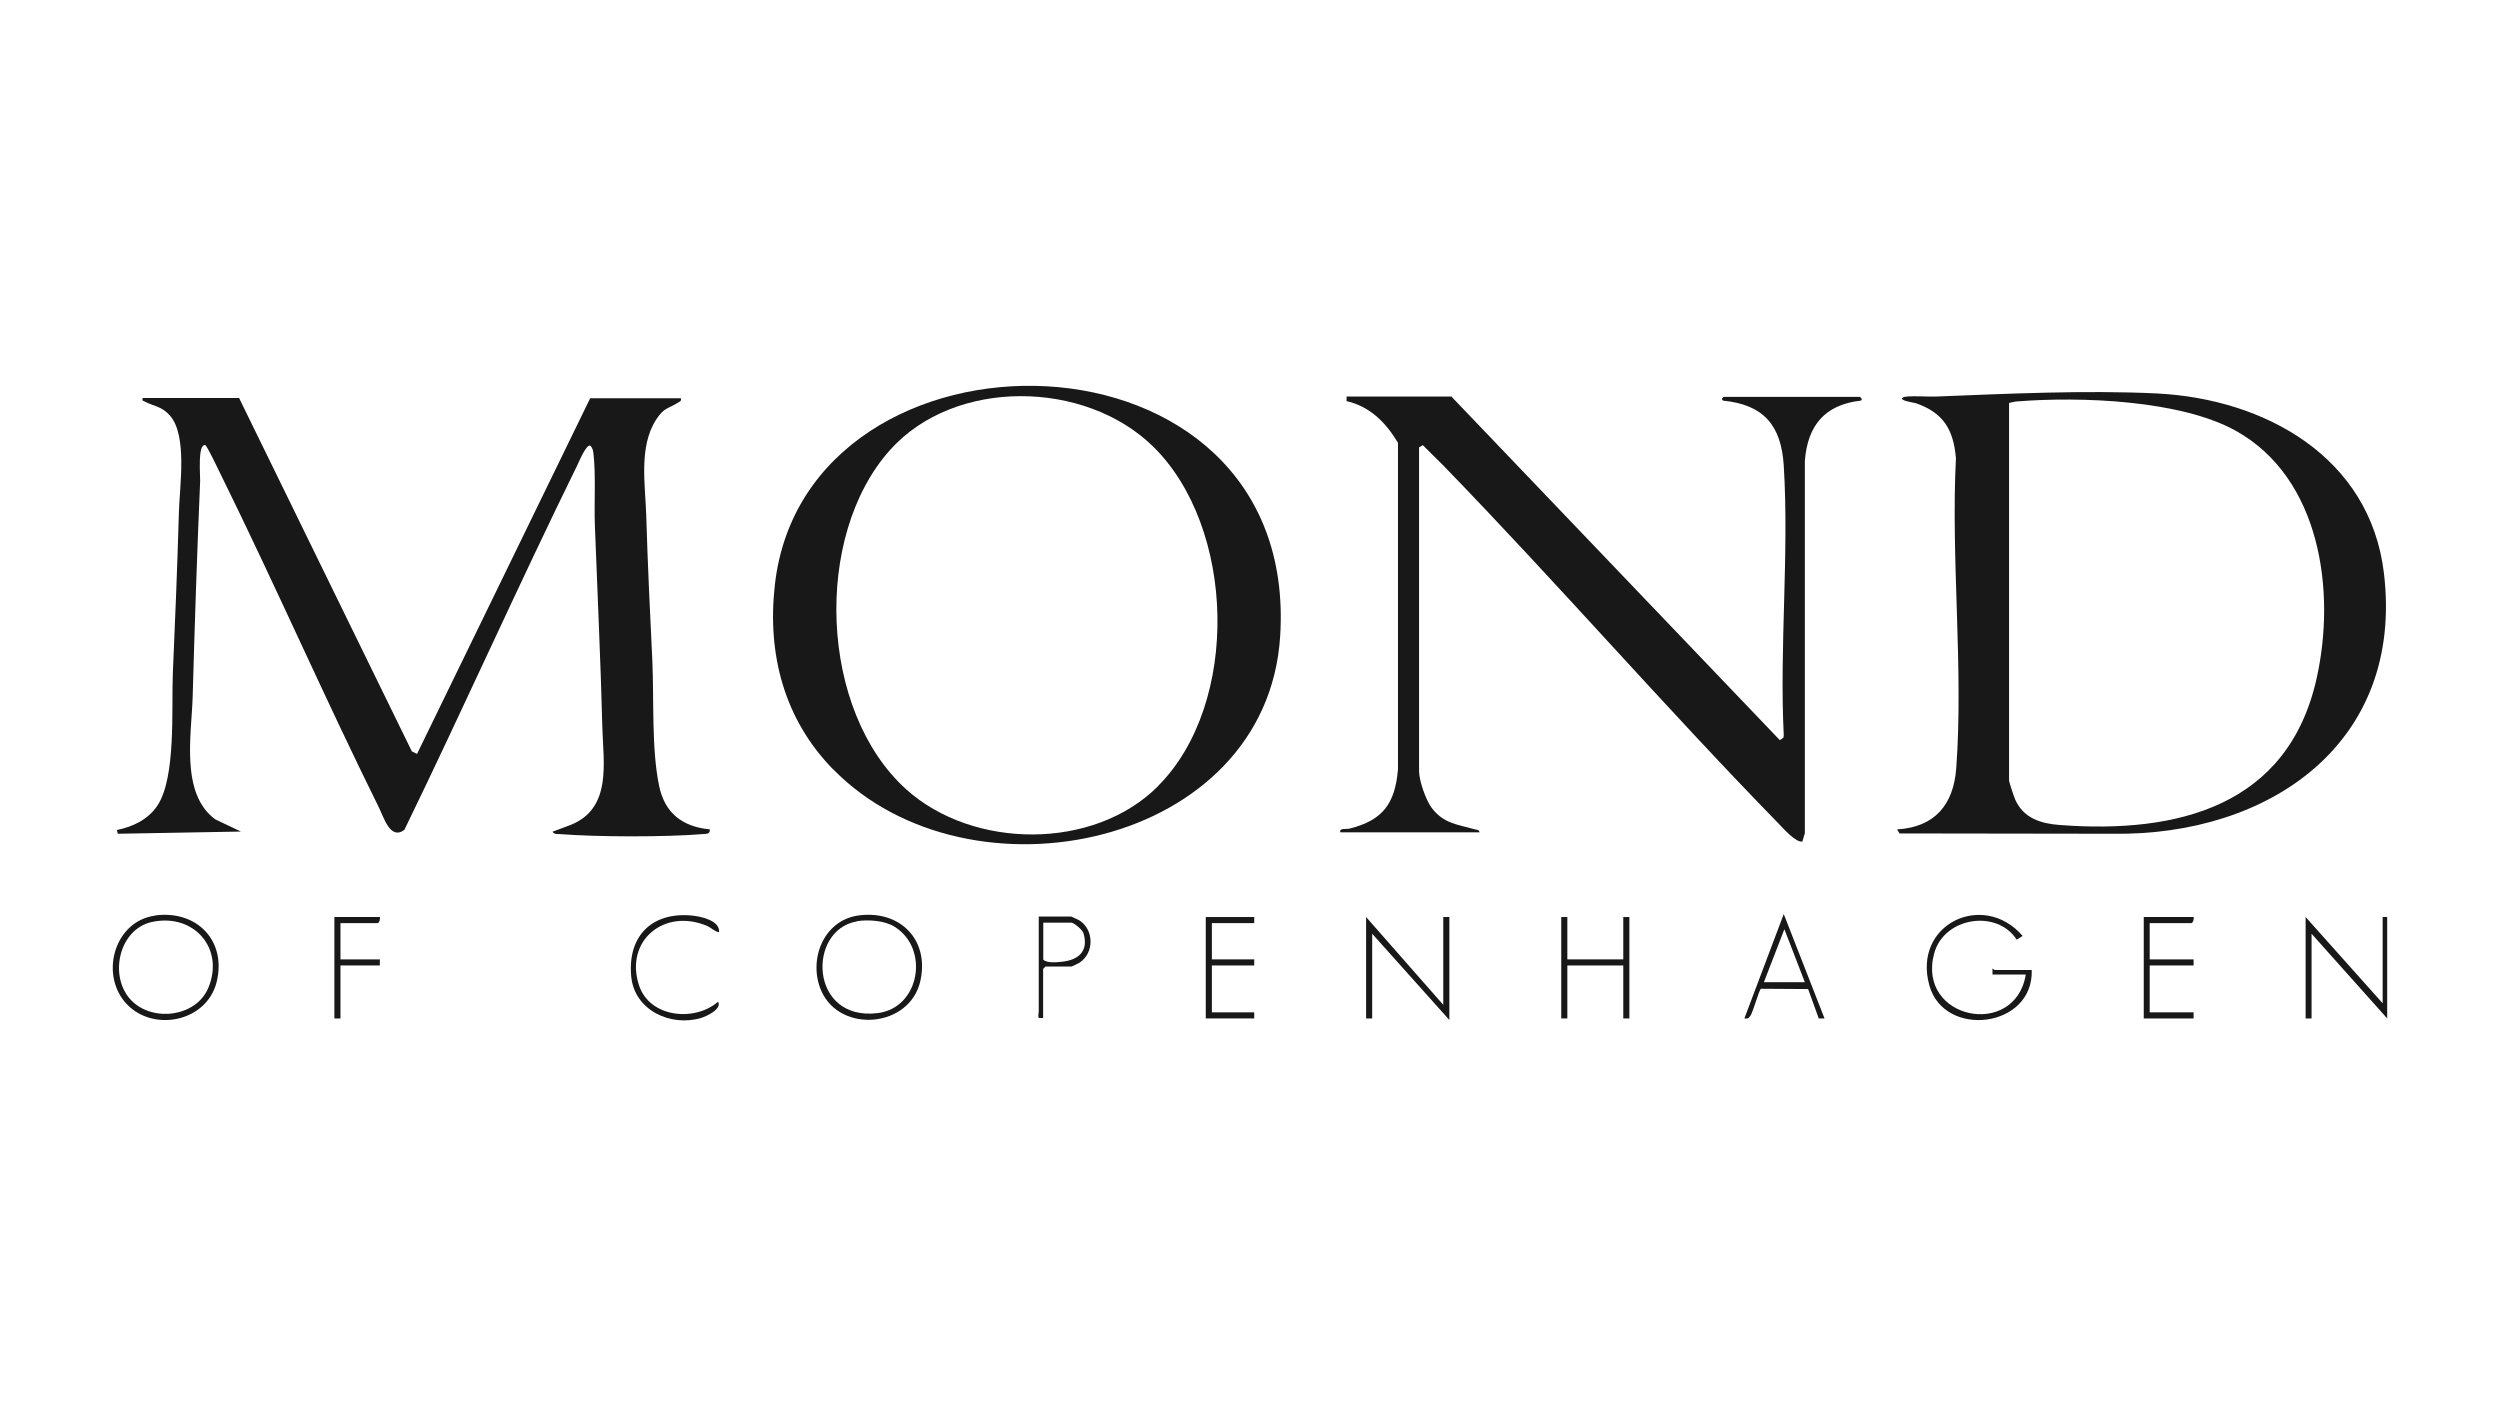
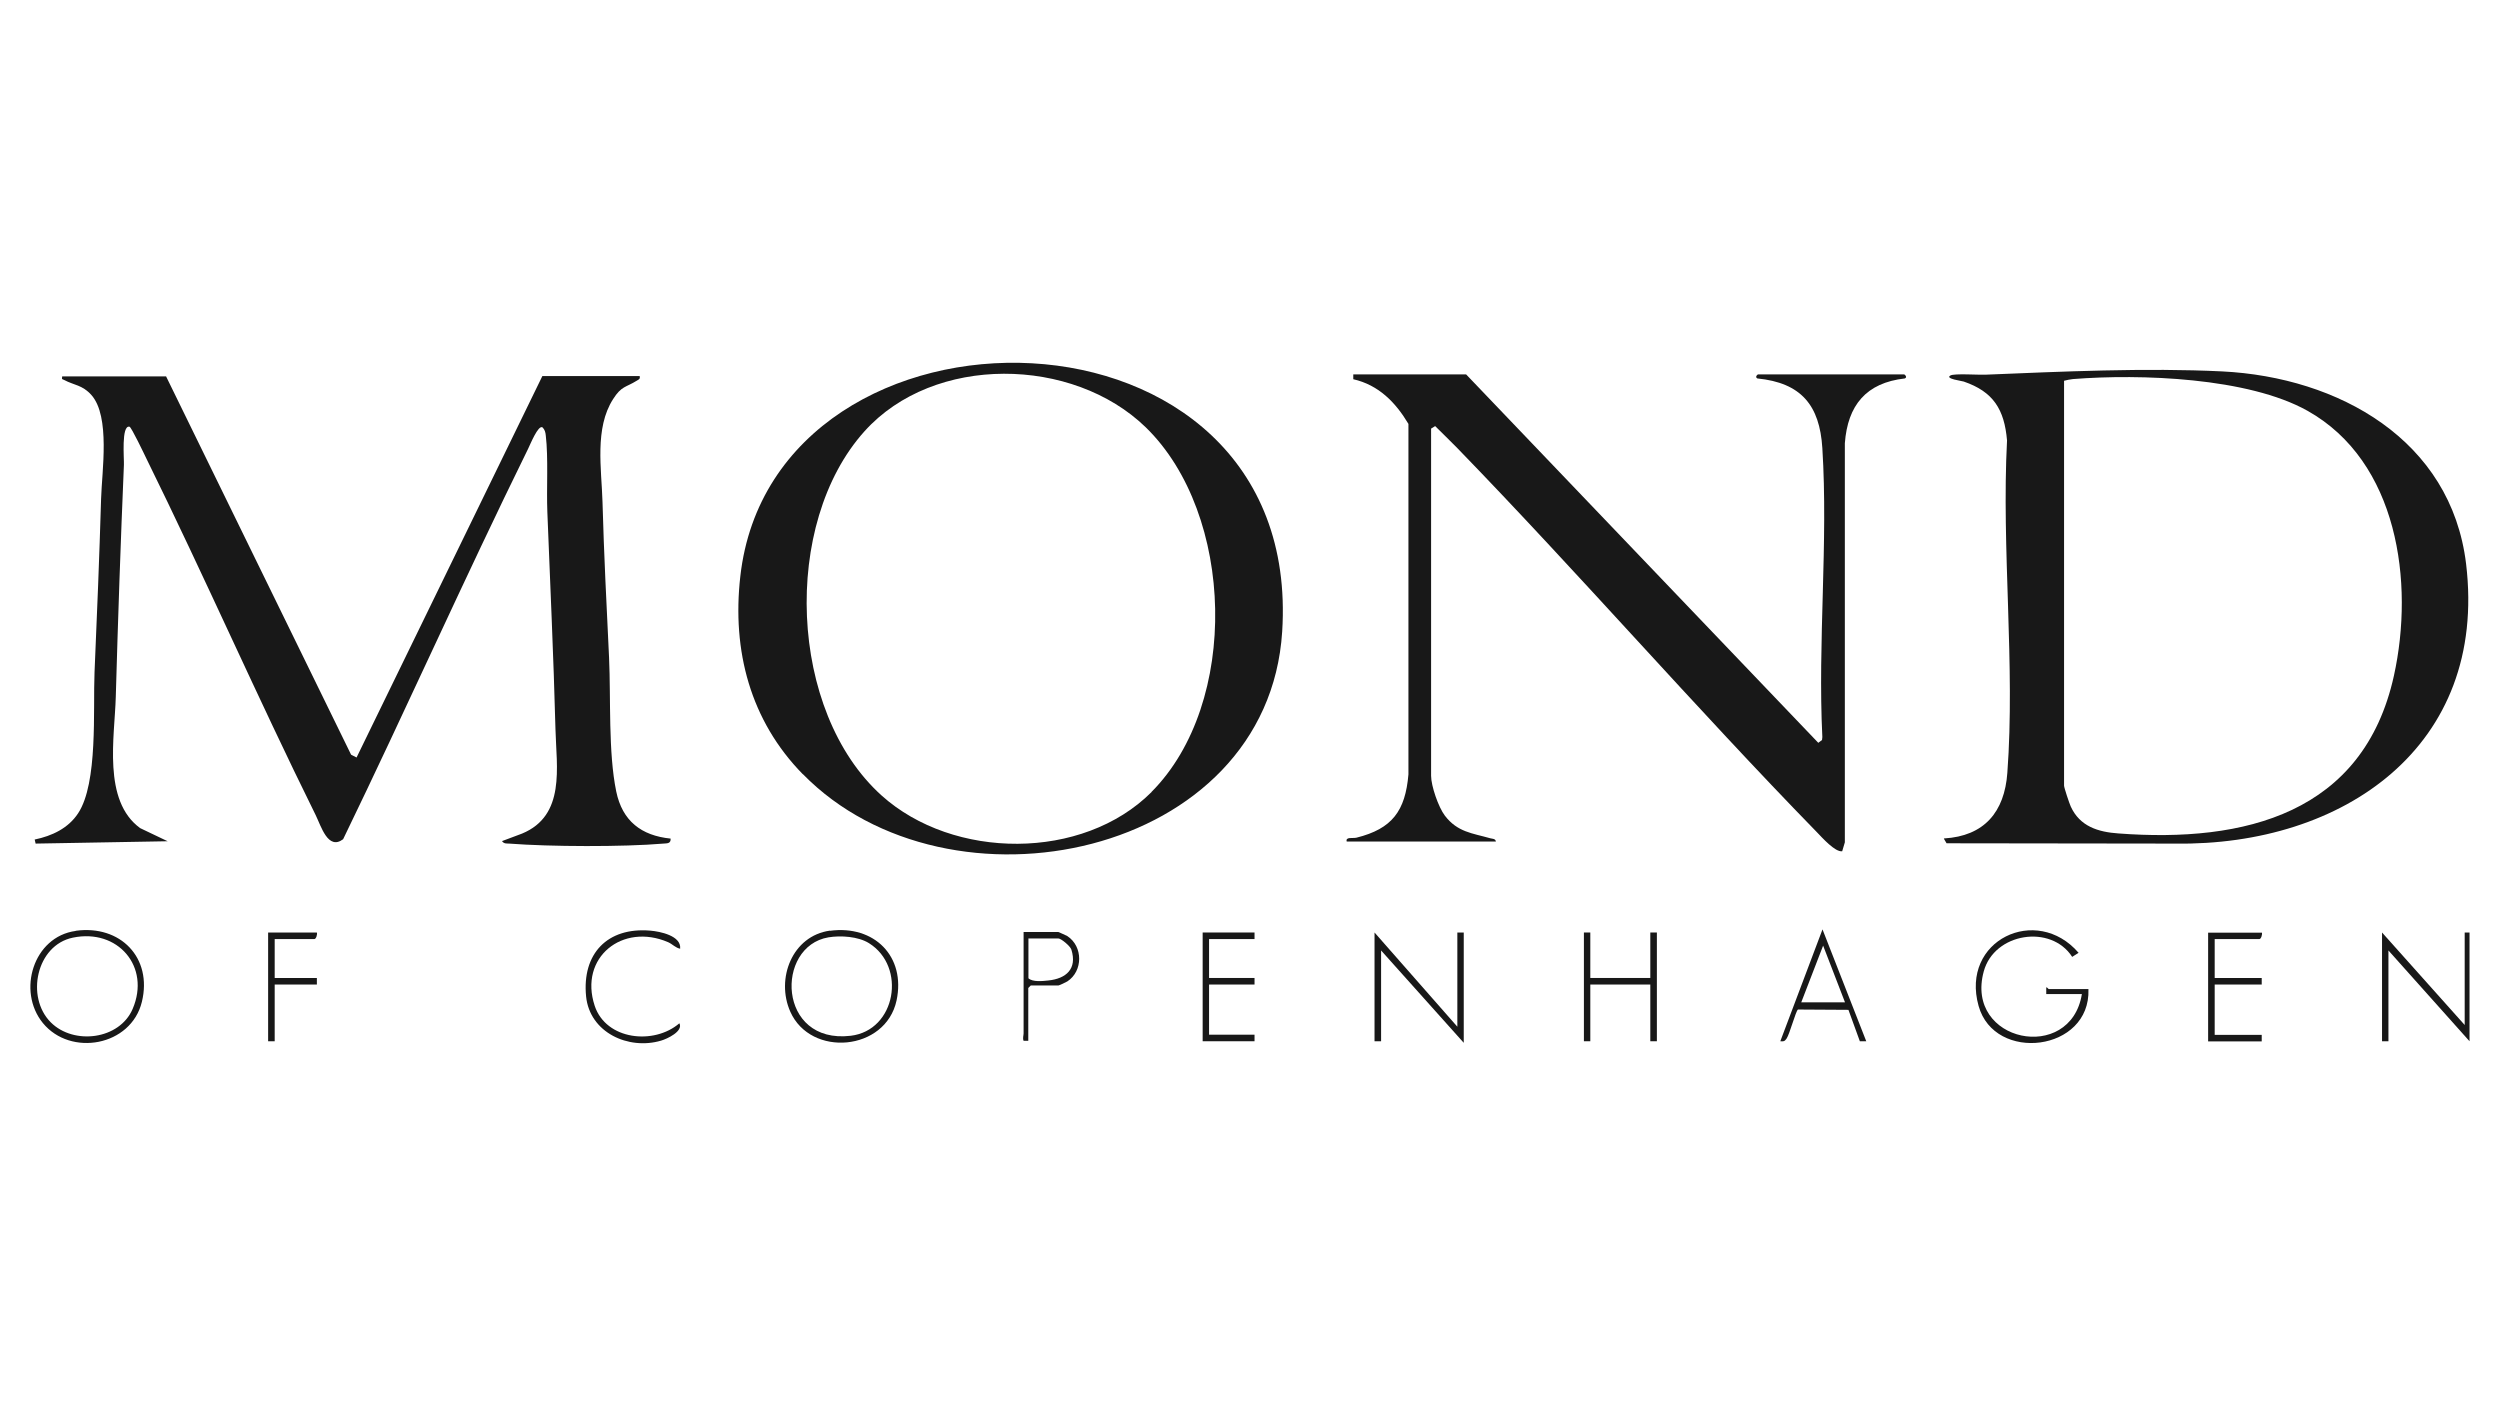
<svg xmlns="http://www.w3.org/2000/svg" id="Layer_1" data-name="Layer 1" viewBox="0 0 160 90">
-   <path d="M15.31,25.49l11.05,22.6.33.16,11.08-22.76h5.81c.03.18-.05.19-.17.27-.67.42-.91.31-1.42,1.1-1.12,1.73-.69,4.19-.63,6.14.09,3.1.24,6.2.39,9.29.11,2.47-.06,5.63.43,7.99.36,1.76,1.49,2.63,3.25,2.8.02.31-.21.28-.43.3-2.41.2-6.79.19-9.21,0-.17-.01-.32.02-.43-.15l1.2-.45c2.61-1.08,2.05-3.96,1.99-6.23-.11-4.33-.32-8.66-.48-12.97-.05-1.41.07-3.2-.09-4.56-.02-.19-.06-.35-.19-.49-.26-.15-.74,1.04-.86,1.28-3.79,7.71-7.29,15.57-11.05,23.3-.9.68-1.31-.79-1.64-1.45-3.48-7.03-6.63-14.23-10.1-21.27-.12-.25-.9-1.88-1-1.9-.5-.12-.32,1.94-.33,2.28-.2,4.61-.35,9.22-.48,13.84-.07,2.39-.8,6.19,1.45,7.83l1.64.78-7.88.14-.06-.24c1.03-.21,2-.67,2.6-1.57,1.19-1.81.89-6.18.98-8.41.15-3.44.29-6.9.39-10.36.04-1.64.56-4.91-.58-6.19-.54-.61-1.04-.58-1.62-.9-.11-.06-.16,0-.12-.22h6.2Z" style="fill: #181818;" />
-   <path d="M92.9,25.39l21.01,21.98.23-.16.02-.17c-.28-5.65.35-11.63,0-17.24-.16-2.56-1.27-3.9-3.88-4.16-.16-.09,0-.24.05-.24h8.71s.21.17.05.24c-2.31.26-3.41,1.6-3.58,3.87v23.82s-.16.53-.16.53c-.42.07-1.2-.82-1.49-1.12-7.31-7.49-14.2-15.44-21.49-22.95-.43-.44-.88-.86-1.31-1.3l-.24.14v20.72c0,.61.44,1.88.82,2.37.76.99,1.63,1.04,2.72,1.35.13.04.3.01.33.2h-8.91c-.08-.3.35-.18.59-.24,2.13-.53,2.91-1.6,3.1-3.78v-20.91c-.77-1.29-1.78-2.32-3.29-2.67v-.29s6.73,0,6.73,0Z" style="fill: #181818;" />
-   <path d="M121.42,53.08c2.4-.14,3.61-1.58,3.78-3.92.47-6.4-.35-13.38-.02-19.84-.16-1.84-.81-2.91-2.58-3.52-.1-.03-1.15-.17-.8-.37.23-.13,1.68-.03,2.08-.05,4.56-.18,9.57-.42,14.14-.2,6.93.34,13.66,4.07,14.55,11.49,1.31,10.91-7.36,16.84-17.36,16.69l-13.64-.02-.16-.27ZM128.58,25.78v24.16c0,.12.32,1.07.4,1.25.54,1.18,1.63,1.52,2.85,1.61,7.52.57,14.62-1.19,16.44-9.41,1.24-5.58.23-12.79-5.16-15.81-3.54-1.98-9.98-2.21-14-1.89-.19.01-.35.06-.53.1Z" style="fill: #181818;" />
-   <path d="M53.32,49.24c-3.13-3.2-4.23-7.37-3.73-11.8,1.97-17.64,33.66-17.37,32.34,3.29-.86,13.5-19.88,17.43-28.6,8.51ZM74.11,50.31c5.28-5.28,4.98-16.59-.34-21.76-4.35-4.23-12.65-4.37-16.79.23-4.96,5.51-4.54,16.73,1.02,21.74,4.28,3.85,12,3.91,16.11-.2Z" style="fill: #181818;" />
-   <path d="M9.92,58.59c2.66-.36,4.59,1.6,3.95,4.24s-4.25,3.29-5.91,1.26c-1.55-1.9-.57-5.15,1.96-5.49ZM8.43,64.05c1.37,1.37,4.1,1.03,4.89-.8,1.08-2.52-.89-4.81-3.57-4.25-2.17.45-2.82,3.55-1.32,5.05Z" style="fill: #181818;" />
-   <path d="M54.94,58.59c2.64-.36,4.54,1.53,3.97,4.16-.65,3.03-5.12,3.41-6.34.68-.87-1.96.11-4.53,2.37-4.84ZM54.84,58.97c-3.19.54-3.05,6.39,1.32,5.87,2.71-.32,3.35-4.13,1.09-5.53-.64-.4-1.69-.47-2.42-.35Z" style="fill: #181818;" />
-   <polygon points="87.43 58.69 92.37 64.31 92.37 58.69 92.76 58.69 92.76 65.28 87.82 59.76 87.82 65.18 87.43 65.18 87.43 58.69" style="fill: #181818;" />
-   <path d="M130.03,62.08c.13,3.72-5.6,4.4-6.55.99-1.1-3.93,3.46-6.08,5.97-3.17l-.38.24c-1.27-1.97-4.65-1.44-5.28.87-1.15,4.23,5.18,5.51,5.86,1.36h-2.13v-.39s.12.1.15.1h2.37Z" style="fill: #181818;" />
-   <polygon points="152.49 64.21 152.49 58.69 152.78 58.69 152.78 65.18 147.94 59.76 147.94 65.18 147.56 65.18 147.56 58.69 152.49 64.21" style="fill: #181818;" />
-   <polygon points="100.31 58.69 100.31 61.4 103.89 61.4 103.89 58.69 104.28 58.69 104.28 65.18 103.89 65.18 103.89 61.79 100.31 61.79 100.31 65.18 99.92 65.18 99.92 58.69 100.31 58.69" style="fill: #181818;" />
-   <path d="M140.39,58.69c.04.11-.04.39-.15.39h-2.66v2.32h2.81v.39h-2.81v3h2.81v.39h-3.19v-6.49h3.19Z" style="fill: #181818;" />
-   <path d="M116.77,65.18h-.37s-.68-1.88-.68-1.88l-3.02-.02c-.13.09-.49,1.46-.68,1.74-.12.17-.17.18-.38.16l2.52-6.68,2.61,6.68ZM115.51,62.86l-1.31-3.39-1.31,3.39h2.61Z" style="fill: #181818;" />
-   <path d="M46,59.66c-.28-.05-.46-.27-.72-.39-2.73-1.18-5.33.91-4.38,3.8.68,2.05,3.54,2.35,5.06,1.04.25.48-.74.93-1.09,1.04-1.95.58-4.26-.49-4.47-2.64-.25-2.55,1.27-4.14,3.83-3.92.59.05,1.86.31,1.79,1.07Z" style="fill: #181818;" />
-   <polygon points="80.27 58.69 80.27 59.08 77.56 59.08 77.56 61.4 80.27 61.4 80.27 61.79 77.56 61.79 77.56 64.79 80.27 64.79 80.27 65.18 77.17 65.18 77.17 58.69 80.27 58.69" style="fill: #181818;" />
-   <path d="M66.77,65.15h-.29c-.06-.15,0-.31,0-.44v-6.05h2.08s.45.2.53.25c.94.61.94,2.09,0,2.7-.08.05-.49.25-.53.25h-1.65l-.15.15v3.15ZM66.77,59.05v2.37c.25.23.85.17,1.2.13,1.06-.11,1.72-.69,1.37-1.83-.06-.21-.61-.67-.78-.67h-1.79Z" style="fill: #181818;" />
-   <path d="M24.31,58.69c.04.11-.04.39-.15.39h-2.37v2.32h2.52v.39h-2.52v3.39h-.39v-6.49h2.9Z" style="fill: #181818;" />
+   <path d="M10.62,24.07l11.85,24.23.35.18,11.89-24.41h6.23c.04.19-.05.21-.18.29-.72.45-.98.33-1.52,1.18-1.2,1.86-.74,4.49-.68,6.58.09,3.32.26,6.65.42,9.97.12,2.65-.06,6.04.46,8.57.39,1.88,1.6,2.82,3.48,3.01.02.33-.23.3-.46.32-2.59.22-7.28.2-9.87,0-.18-.01-.34.02-.46-.16l1.28-.48c2.8-1.16,2.2-4.25,2.14-6.68-.12-4.64-.34-9.28-.52-13.91-.06-1.51.07-3.43-.1-4.89-.02-.2-.06-.37-.21-.52-.28-.17-.79,1.11-.92,1.37-4.07,8.27-7.82,16.7-11.84,24.99-.97.73-1.41-.84-1.76-1.55-3.73-7.54-7.11-15.26-10.83-22.81-.13-.27-.96-2.01-1.08-2.04-.54-.13-.34,2.08-.36,2.44-.21,4.95-.38,9.89-.52,14.85-.07,2.56-.86,6.64,1.56,8.4l1.76.84-8.45.15-.06-.26c1.11-.23,2.15-.72,2.78-1.68,1.28-1.94.95-6.63,1.05-9.02.16-3.69.31-7.4.42-11.11.05-1.76.6-5.26-.62-6.64-.58-.65-1.11-.62-1.74-.96-.12-.07-.17,0-.13-.23h6.64Z" style="fill: #181818;" />
+   <path d="M93.84,23.97l22.53,23.57.24-.18.02-.19c-.3-6.06.38-12.47,0-18.49-.17-2.75-1.36-4.18-4.16-4.46-.17-.09,0-.26.05-.26h9.34c.05,0,.23.18.05.26-2.48.28-3.66,1.72-3.84,4.15v25.54s-.17.57-.17.57c-.45.07-1.29-.88-1.6-1.2-7.83-8.03-15.22-16.55-23.04-24.61-.46-.47-.94-.93-1.41-1.4l-.26.16v22.22c0,.65.47,2.01.88,2.55.81,1.06,1.75,1.12,2.91,1.45.14.04.32.01.36.21h-9.55c-.09-.32.38-.19.63-.25,2.28-.57,3.12-1.71,3.32-4.05v-22.43c-.83-1.39-1.91-2.49-3.53-2.86v-.31s7.21,0,7.21,0Z" style="fill: #181818;" />
+   <path d="M124.42,53.66c2.57-.15,3.87-1.69,4.05-4.2.51-6.86-.38-14.35-.02-21.27-.17-1.98-.87-3.12-2.77-3.77-.1-.04-1.24-.18-.85-.39.24-.14,1.8-.03,2.23-.05,4.89-.2,10.26-.45,15.16-.21,7.43.37,14.65,4.37,15.61,12.32,1.4,11.7-7.89,18.06-18.62,17.9l-14.63-.02-.17-.29ZM132.1,24.38v25.9c0,.13.34,1.15.43,1.34.58,1.27,1.75,1.63,3.05,1.72,8.07.61,15.68-1.27,17.63-10.09,1.32-5.99.25-13.72-5.53-16.96-3.8-2.13-10.7-2.37-15.01-2.03-.2.02-.38.06-.57.11Z" style="fill: #181818;" />
+   <path d="M51.38,49.55c-3.36-3.43-4.54-7.9-4-12.66,2.12-18.92,36.09-18.63,34.68,3.53-.92,14.48-21.32,18.69-30.68,9.12ZM73.69,50.69c5.66-5.67,5.34-17.79-.36-23.34-4.67-4.54-13.56-4.69-18,.25-5.32,5.91-4.87,17.94,1.09,23.31,4.59,4.13,12.87,4.19,17.28-.22Z" style="fill: #181818;" />
+   <path d="M4.85,59.57c2.85-.39,4.92,1.72,4.23,4.55s-4.56,3.53-6.34,1.35c-1.66-2.04-.61-5.52,2.1-5.89ZM3.25,65.43c1.47,1.47,4.4,1.11,5.24-.86,1.16-2.71-.96-5.16-3.83-4.56-2.33.48-3.03,3.8-1.41,5.42Z" style="fill: #181818;" />
+   <path d="M53.12,59.57c2.83-.38,4.86,1.64,4.26,4.46-.7,3.25-5.49,3.66-6.8.72-.94-2.11.12-4.86,2.54-5.19ZM53.02,59.99c-3.42.58-3.27,6.85,1.42,6.3,2.91-.34,3.59-4.43,1.17-5.93-.69-.43-1.81-.5-2.59-.37Z" style="fill: #181818;" />
+   <polygon points="87.97 59.68 93.27 65.71 93.27 59.68 93.68 59.68 93.68 66.74 88.39 60.83 88.39 66.64 87.97 66.64 87.97 59.68" style="fill: #181818;" />
+   <path d="M133.66,63.32c.14,3.98-6.01,4.72-7.03,1.06-1.18-4.21,3.71-6.52,6.4-3.4l-.41.26c-1.36-2.11-4.99-1.54-5.66.93-1.24,4.54,5.56,5.91,6.28,1.45h-2.28v-.42c.04-.05.13.1.16.1h2.54Z" style="fill: #181818;" />
+   <polygon points="157.74 65.6 157.74 59.68 158.05 59.68 158.05 66.64 152.86 60.83 152.86 66.64 152.45 66.64 152.45 59.68 157.74 65.6" style="fill: #181818;" />
+   <polygon points="101.78 59.68 101.78 62.59 105.62 62.59 105.62 59.68 106.04 59.68 106.04 66.64 105.62 66.64 105.62 63.01 101.78 63.01 101.78 66.64 101.37 66.64 101.37 59.68 101.78 59.68" style="fill: #181818;" />
+   <path d="M144.76,59.68c.04.12-.05.42-.16.42h-2.86v2.49h3.01v.42h-3.01v3.22h3.01v.42h-3.43v-6.96h3.43Z" style="fill: #181818;" />
+   <path d="M119.43,66.64h-.4s-.73-2.01-.73-2.01l-3.23-.02c-.14.09-.53,1.57-.73,1.86-.13.18-.18.19-.4.17l2.7-7.16,2.8,7.16ZM118.08,64.15l-1.4-3.63-1.4,3.63h2.8Z" style="fill: #181818;" />
+   <path d="M43.54,60.72c-.3-.05-.49-.29-.78-.42-2.92-1.26-5.72.98-4.7,4.07.73,2.2,3.8,2.52,5.42,1.12.27.51-.79,1-1.17,1.11-2.09.62-4.57-.52-4.8-2.83-.27-2.73,1.36-4.44,4.1-4.21.63.05,2,.33,1.92,1.15Z" style="fill: #181818;" />
+   <polygon points="80.29 59.68 80.29 60.1 77.38 60.1 77.38 62.59 80.29 62.59 80.29 63.01 77.38 63.01 77.38 66.22 80.29 66.22 80.29 66.64 76.97 66.64 76.97 59.68 80.29 59.68" style="fill: #181818;" />
+   <path d="M65.82,66.61h-.31c-.07-.17,0-.34,0-.47v-6.49h2.23s.49.21.57.26c1.01.66,1.01,2.24,0,2.9-.08.05-.52.26-.57.26h-1.77l-.16.16v3.37ZM65.82,60.07v2.54c.27.25.91.18,1.28.14,1.13-.12,1.85-.74,1.47-1.97-.07-.23-.66-.72-.84-.72h-1.92Z" style="fill: #181818;" />
+   <path d="M20.28,59.68c.04.12-.05.42-.16.42h-2.54v2.49h2.7v.42h-2.7v3.63h-.42v-6.96h3.11Z" style="fill: #181818;" />
</svg>
